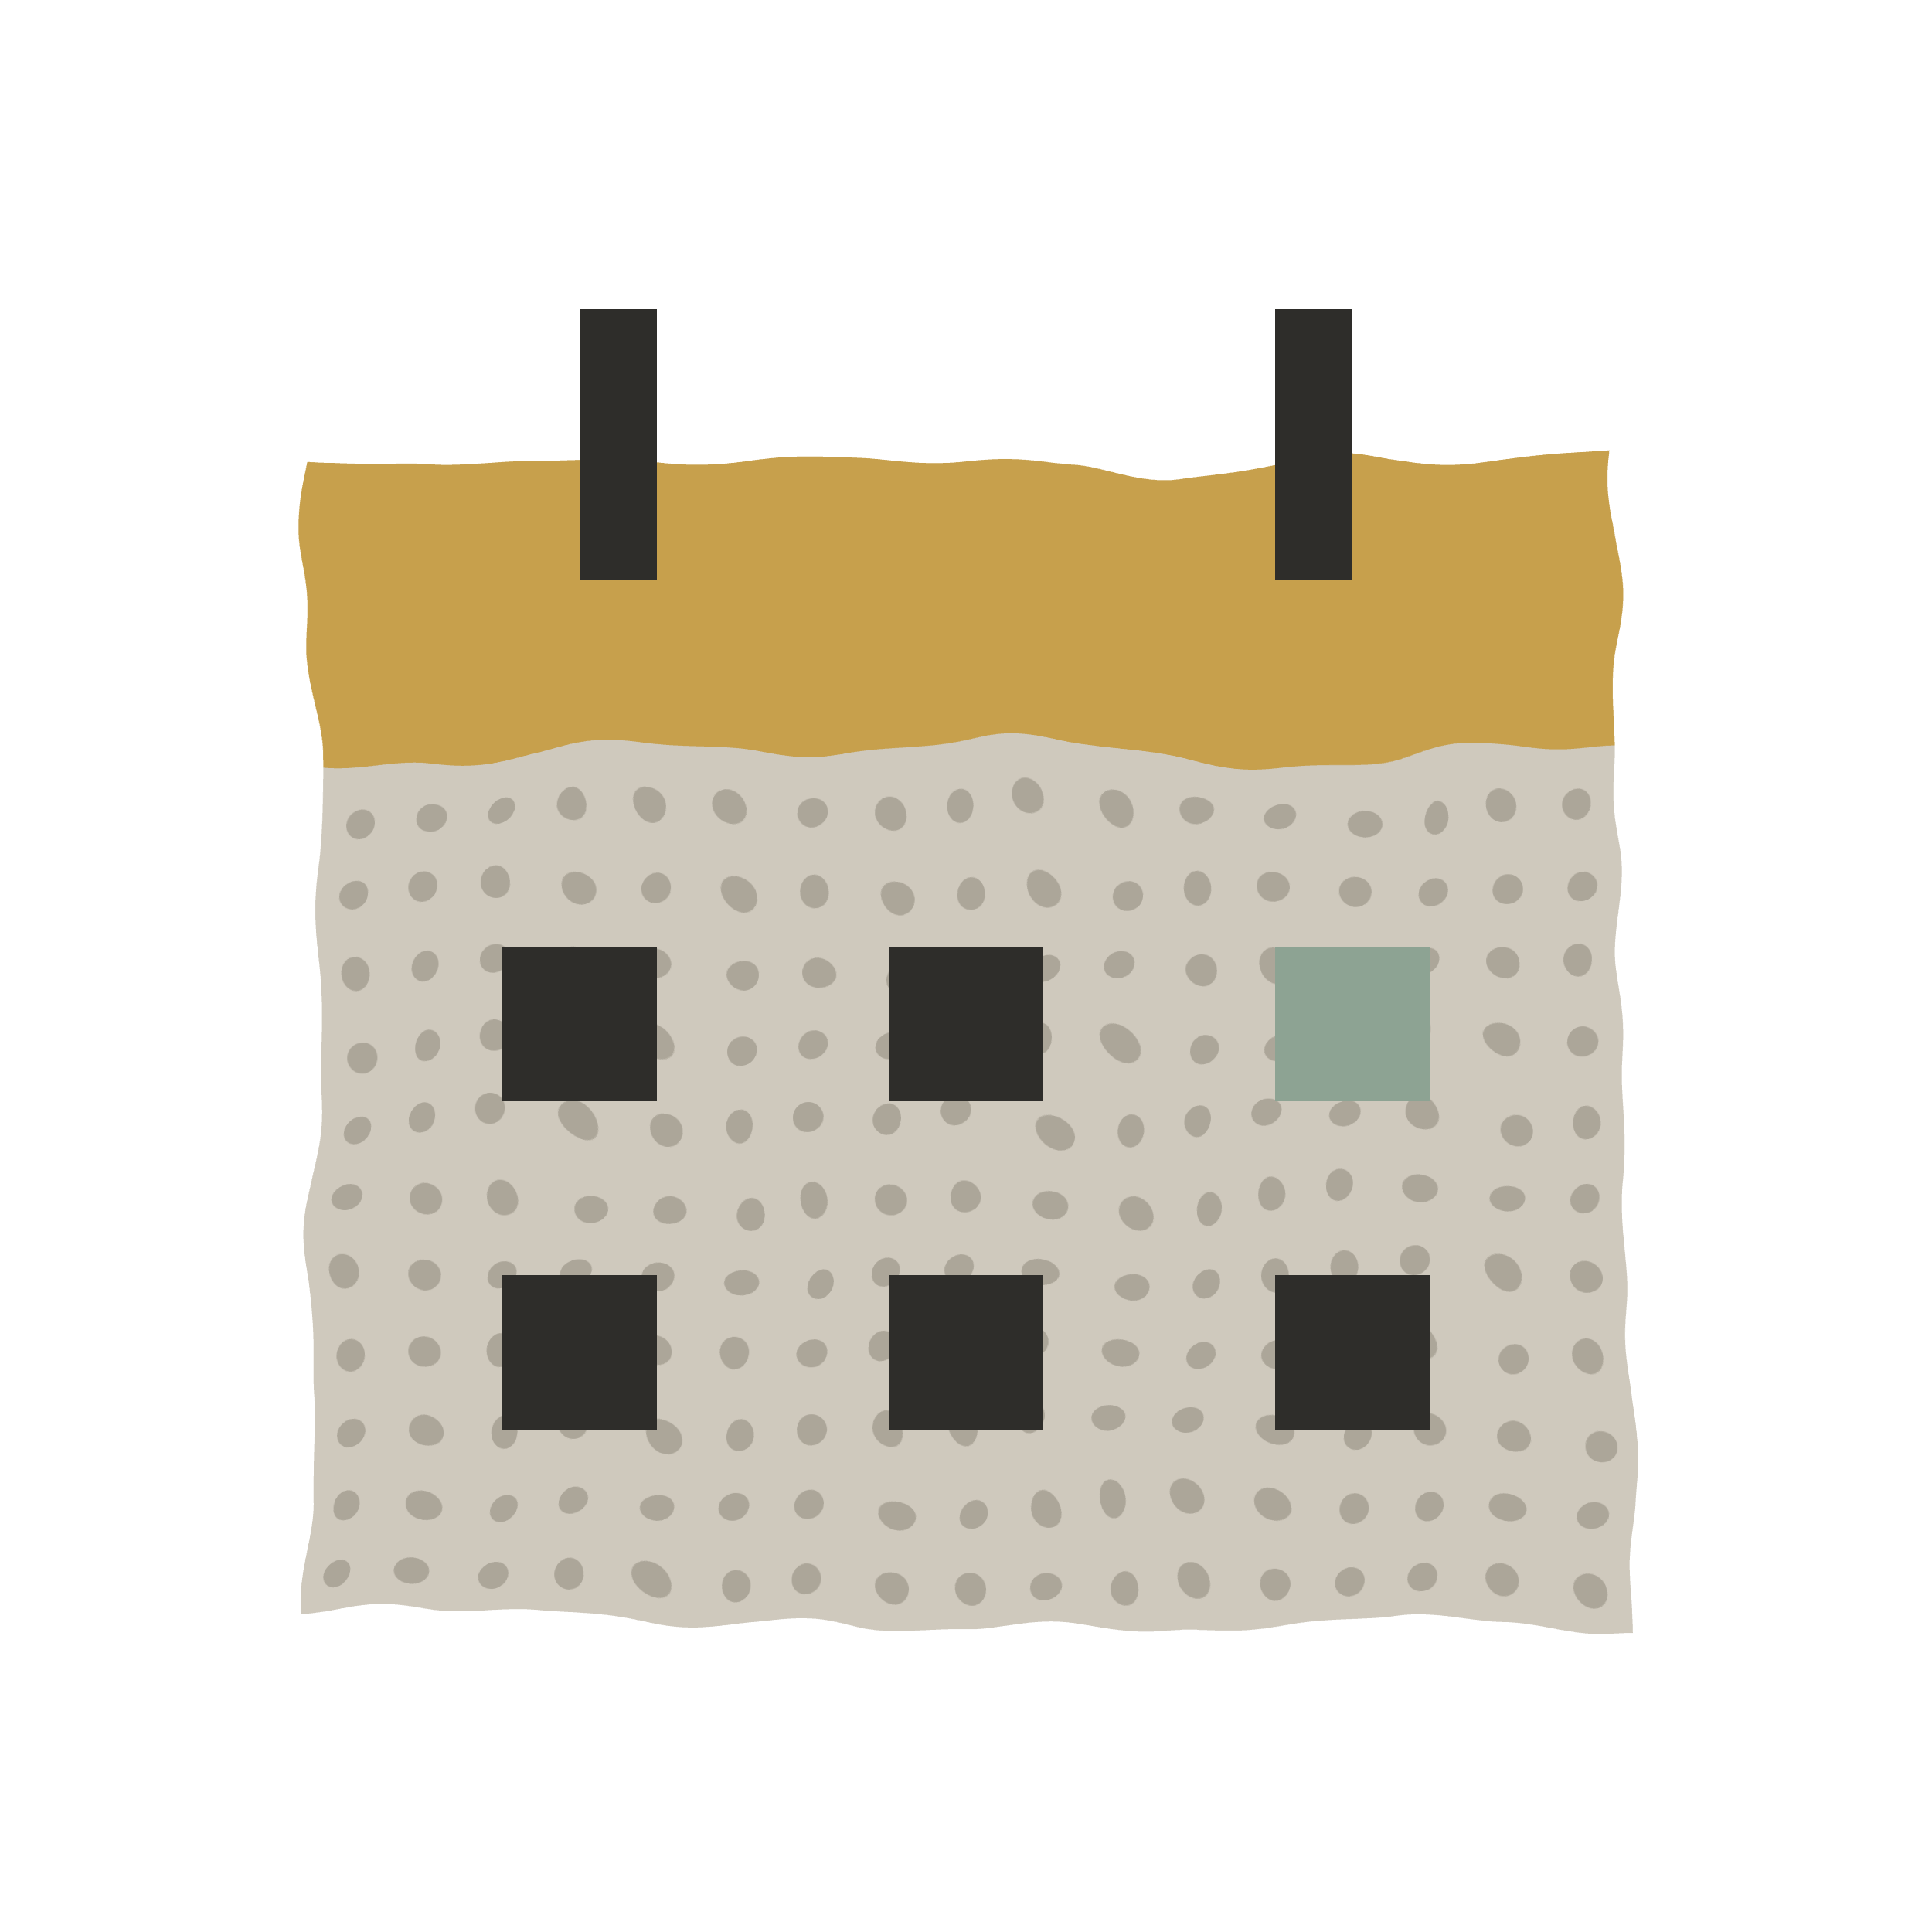
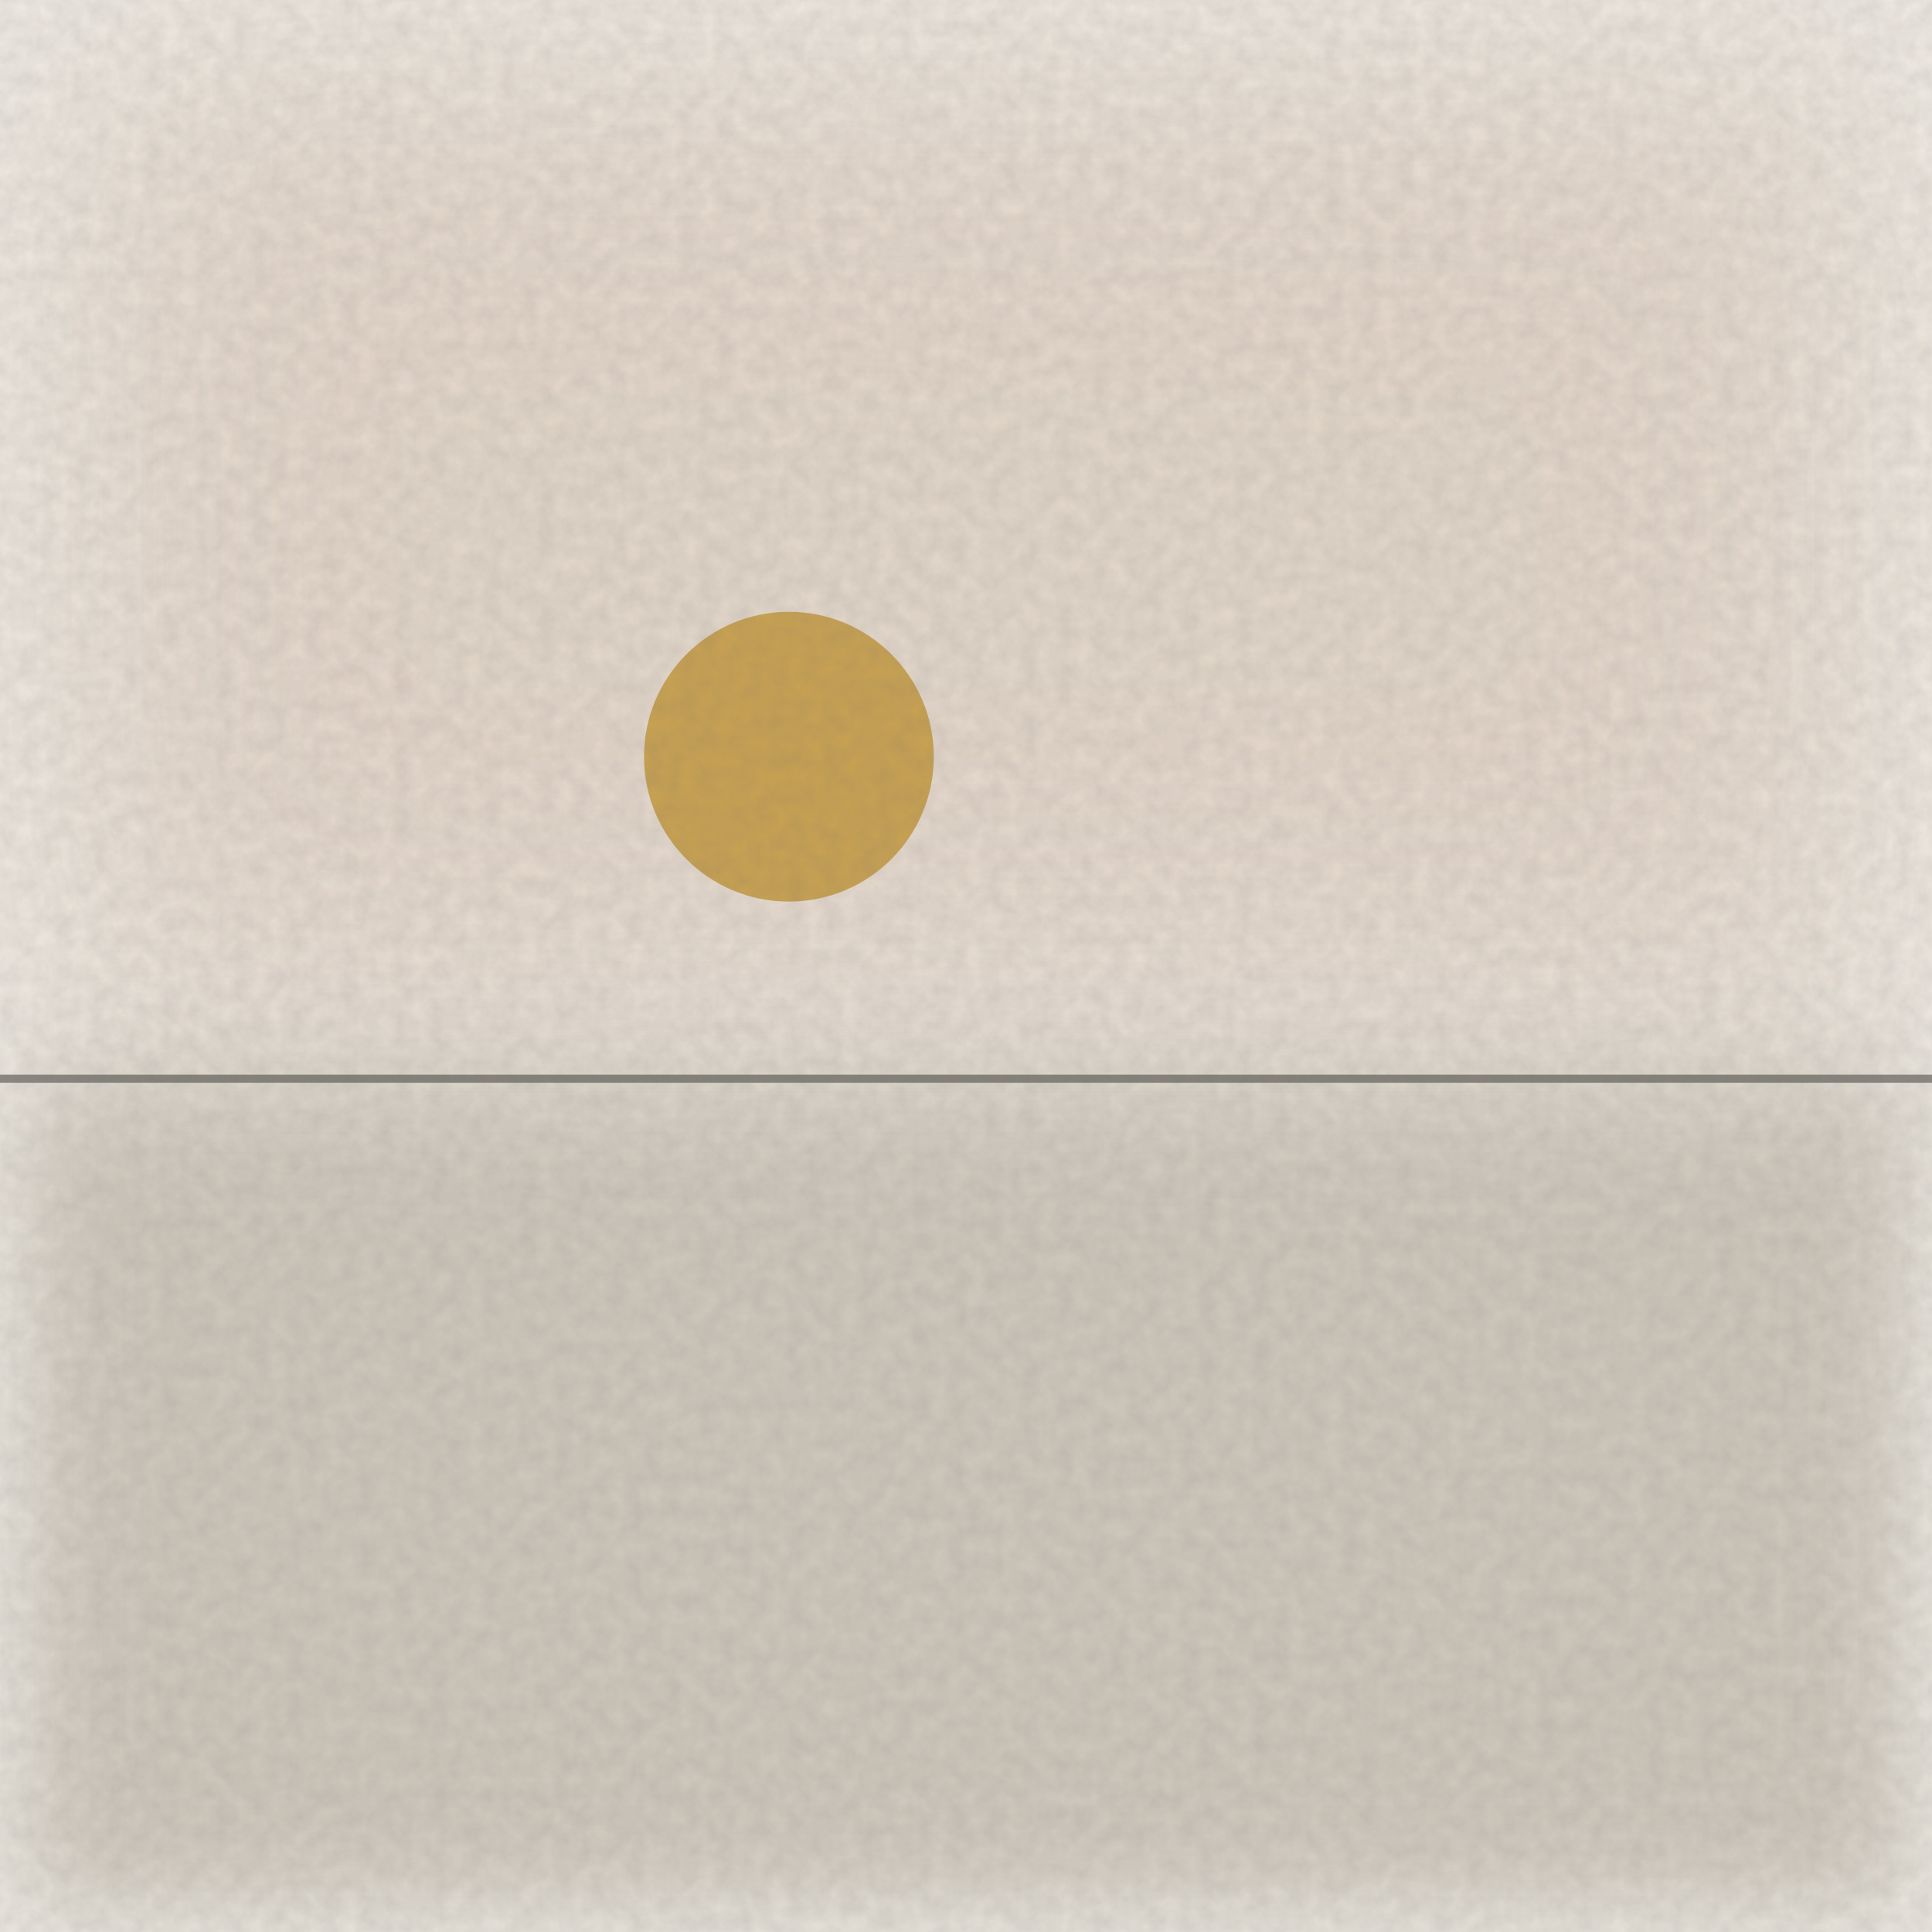
- <svg xmlns="http://www.w3.org/2000/svg" viewBox="0 0 100 100" width="100" height="100">
+ <svg xmlns="http://www.w3.org/2000/svg" viewBox="0 0 120 120" width="120" height="120">
  <defs>
-     <filter id="t" x="-10%" y="-10%" width="120%" height="120%">
-       <feTurbulence type="fractalNoise" baseFrequency="0.09" numOctaves="2" seed="28" result="n" />
-       <feDisplacementMap in="SourceGraphic" in2="n" scale="3" />
+     <clipPath id="c">
+       <rect width="120" height="120" />
+     </clipPath>
+     <filter id="b" x="-50%" y="-50%" width="200%" height="200%">
+       <feGaussianBlur stdDeviation="11" />
    </filter>
-     <filter id="s" x="-40%" y="-40%" width="180%" height="180%">
-       <feGaussianBlur stdDeviation="5" />
+     <filter id="b2" x="-50%" y="-50%" width="200%" height="200%">
+       <feGaussianBlur stdDeviation="4" />
    </filter>
-     <pattern id="d" width="4" height="4" patternUnits="userSpaceOnUse">
-       <circle cx="2" cy="2" r="0.8" fill="#8A8476" />
+     <filter id="g" x="0" y="0" width="100%" height="100%">
+       <feTurbulence type="fractalNoise" baseFrequency="0.9" numOctaves="3" seed="221" stitchTiles="stitch" />
+       <feColorMatrix type="matrix" values="0 0 0 0 0.17  0 0 0 0 0.16  0 0 0 0 0.15  0 0 0 0.55 0" />
+     </filter>
+     <pattern id="h" width="4" height="4" patternUnits="userSpaceOnUse">
+       <circle cx="2" cy="2" r="0.9" fill="#2E2D2A" />
    </pattern>
  </defs>
-   <g filter="url(#t)">
-     <rect x="16" y="24" width="68" height="60" fill="#CFC9BD" />
-     <rect x="16" y="24" width="68" height="60" fill="url(#d)" opacity="0.5" />
-     <rect x="16" y="24" width="68" height="15" fill="#C7A04C" />
+   <g clip-path="url(#c)">
+     <rect width="120" height="120" fill="#F2EFE8" />
+     <rect x="-20" y="-20" width="160" height="87" fill="#E2D3C6" opacity="0.85" filter="url(#b)" />
+     <rect x="-20" y="67" width="160" height="80" fill="#CFC9BD" filter="url(#b2)" />
+     <circle cx="49" cy="47" r="9" fill="#C7A04C" opacity="0.95" />
+     <line x1="0" y1="67" x2="120" y2="67" stroke="#2E2D2A" stroke-width="0.5" opacity="0.5" />
+     <rect width="120" height="120" filter="url(#g)" opacity="0.35" />
  </g>
-   <rect x="30" y="16" width="4" height="14" fill="#2E2D2A" />
-   <rect x="66" y="16" width="4" height="14" fill="#2E2D2A" />
-   <g fill="#2E2D2A">
-     <rect x="26" y="49" width="8" height="8" />
-     <rect x="46" y="49" width="8" height="8" />
-     <rect x="26" y="66" width="8" height="8" />
-     <rect x="46" y="66" width="8" height="8" />
-     <rect x="66" y="66" width="8" height="8" />
-   </g>
-   <rect x="66" y="49" width="8" height="8" fill="#8DA393" />
</svg>
